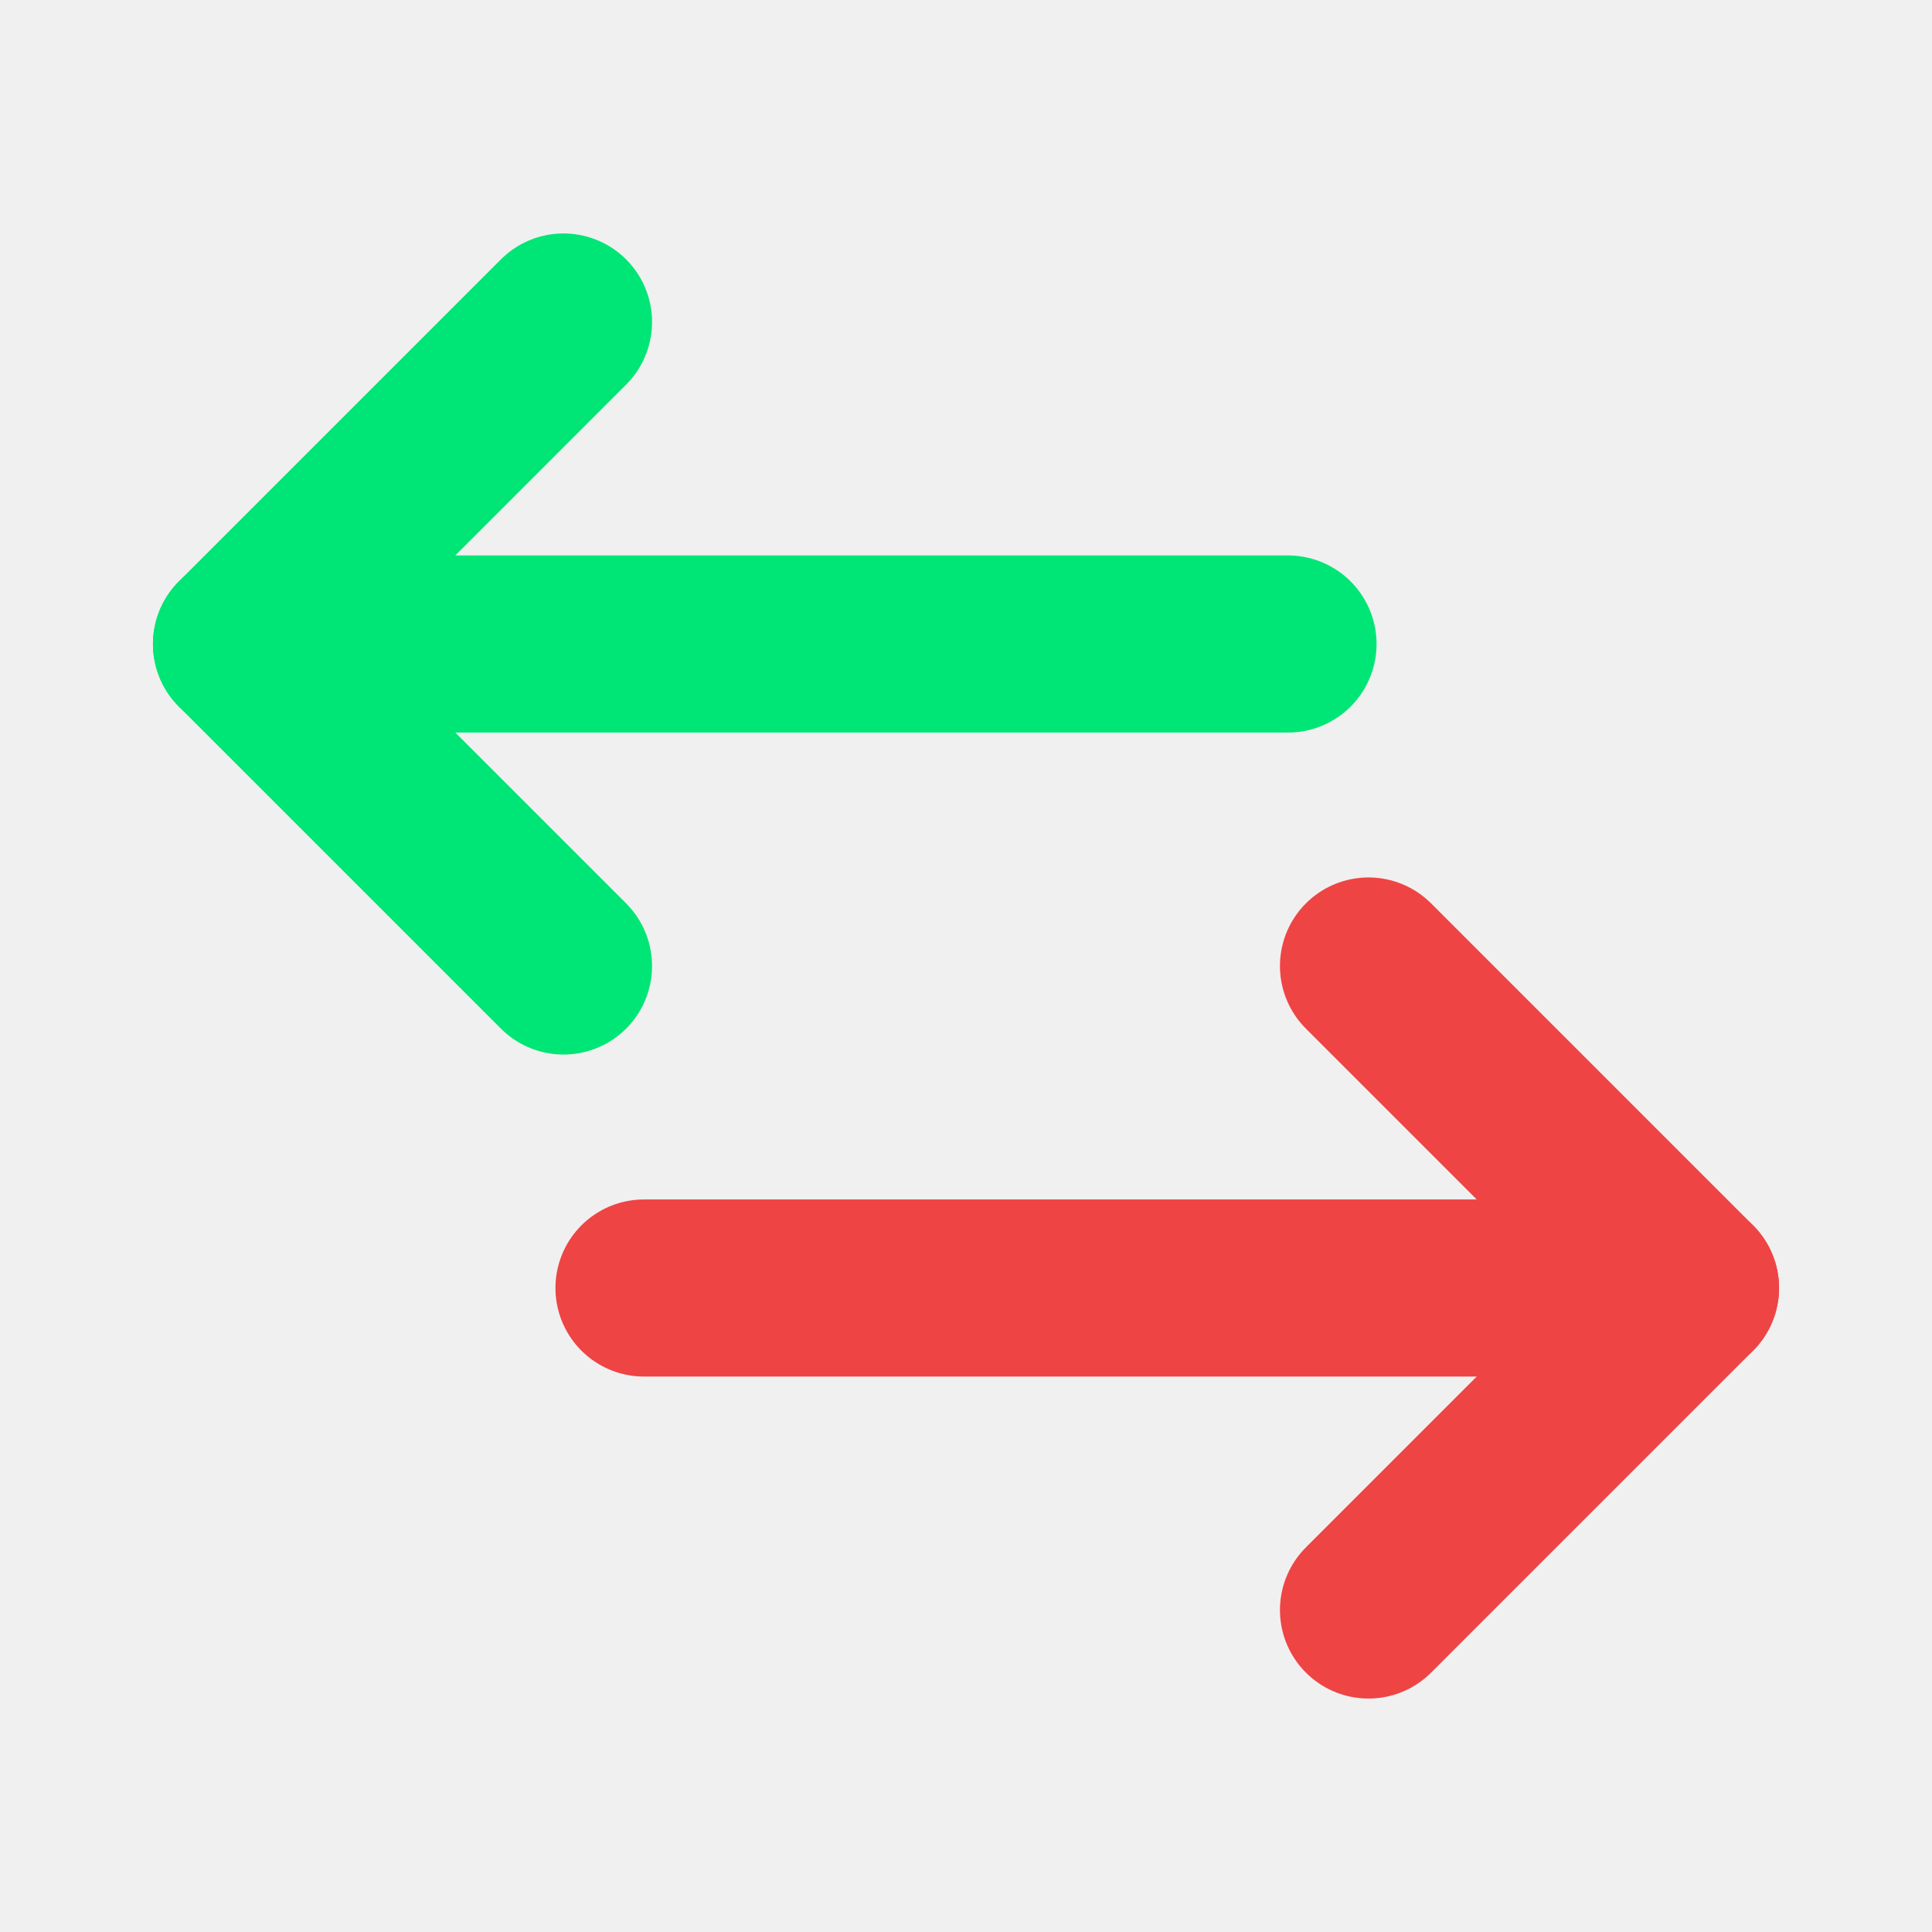
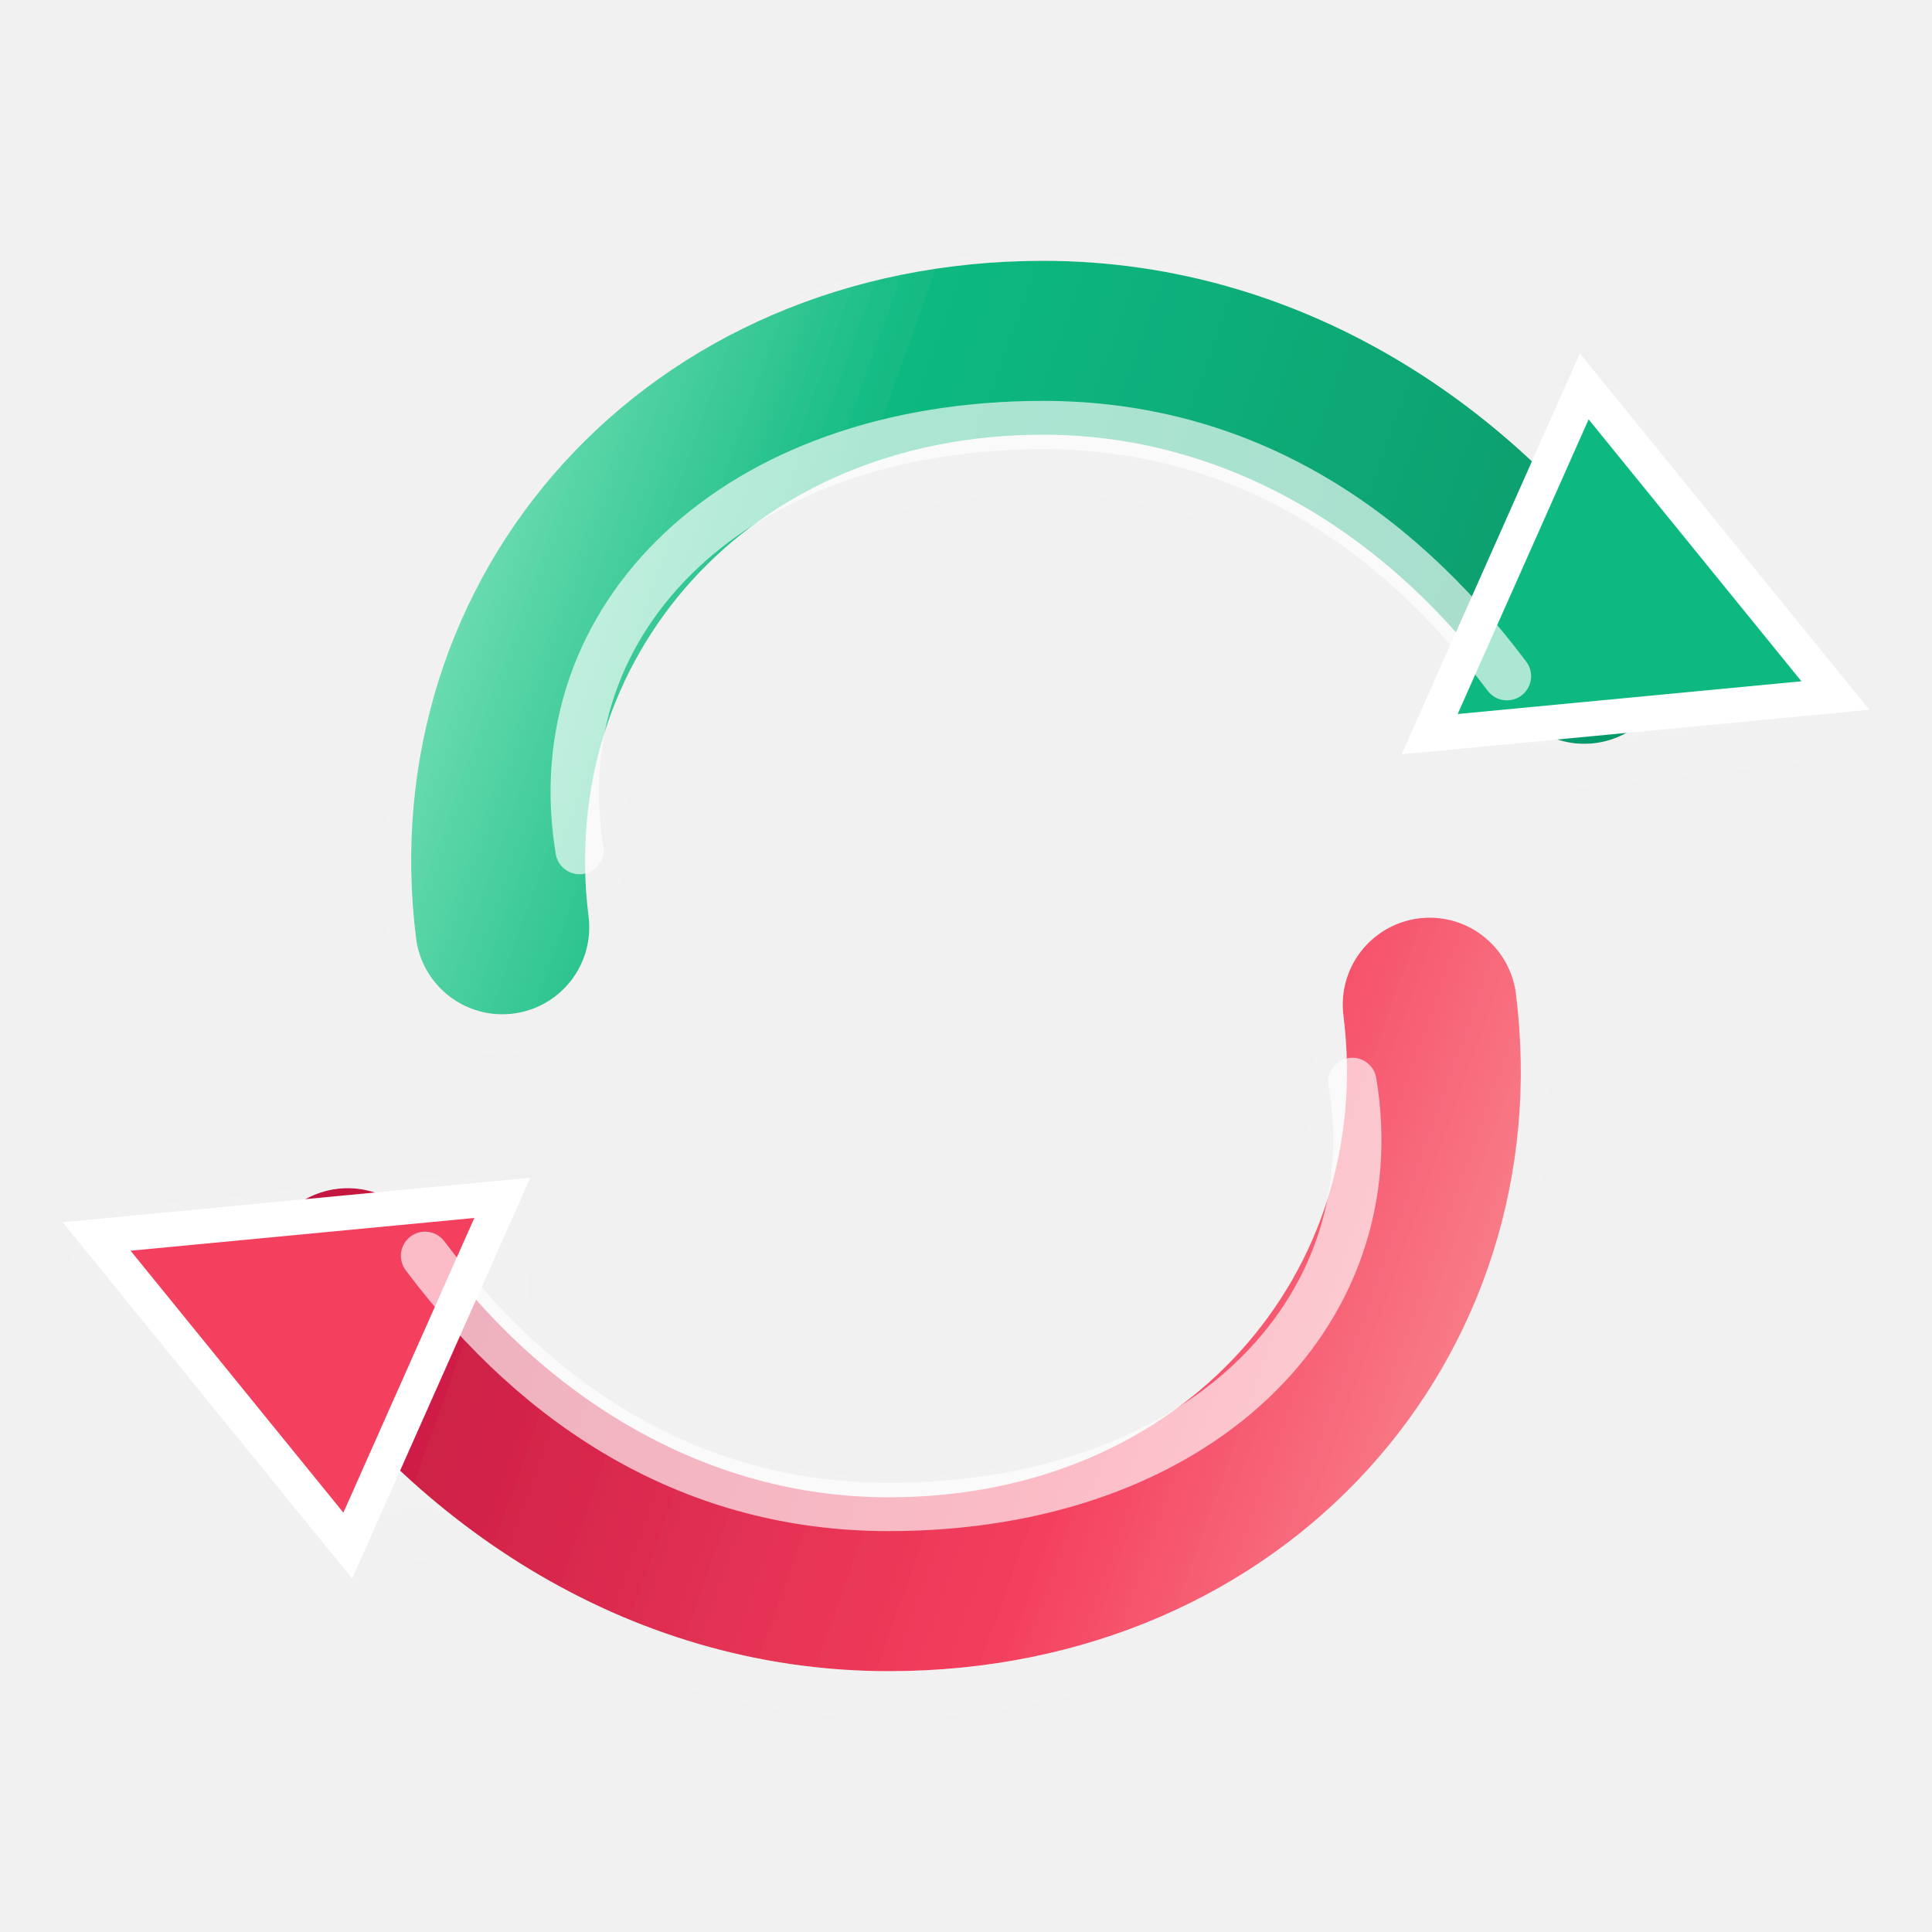
- <svg xmlns="http://www.w3.org/2000/svg" viewBox="0 0 24 24" fill="none">
-   <path d="M7 4L3 8L7 12" stroke="#00E676" stroke-width="2.2" stroke-linecap="round" stroke-linejoin="round" />
-   <path d="M3 8H16" stroke="#00E676" stroke-width="2.2" stroke-linecap="round" />
-   <path d="M17 12L21 16L17 20" stroke="#EF4444" stroke-width="2.2" stroke-linecap="round" stroke-linejoin="round" />
-   <path d="M21 16H8" stroke="#EF4444" stroke-width="2.2" stroke-linecap="round" />
+ <svg xmlns="http://www.w3.org/2000/svg" viewBox="0 0 100 100" fill="none">
+   <defs>
+     <linearGradient id="inArrowGrad" x1="15" y1="20" x2="85" y2="45" gradientUnits="userSpaceOnUse">
+       <stop offset="0%" stop-color="#a7f3d0" />
+       <stop offset="40%" stop-color="#10b981" />
+       <stop offset="100%" stop-color="#059669" />
+     </linearGradient>
+     <linearGradient id="outArrowGrad" x1="85" y1="80" x2="15" y2="55" gradientUnits="userSpaceOnUse">
+       <stop offset="0%" stop-color="#fca5a5" />
+       <stop offset="40%" stop-color="#f43f5e" />
+       <stop offset="100%" stop-color="#be123c" />
+     </linearGradient>
+     <filter id="subShadow" x="-20%" y="-20%" width="140%" height="140%">
+       <feDropShadow dx="0" dy="6" stdDeviation="5" flood-color="#000000" flood-opacity="0.6" />
+       <feDropShadow dx="0" dy="1" stdDeviation="2" flood-color="#ffffff" flood-opacity="0.15" />
+     </filter>
+   </defs>
+   <g filter="url(#subShadow)">
+     <path d="M26 48 C24 32 36 18 54 18 C66 18 76 25 82 34" stroke="url(#inArrowGrad)" stroke-width="9" stroke-linecap="round" />
+     <polygon points="82,20 95,36 74,38" fill="#10b981" stroke="#ffffff" stroke-width="1.8" />
+     <path d="M74 52 C76 68 64 82 46 82 C34 82 24 75 18 66" stroke="url(#outArrowGrad)" stroke-width="9" stroke-linecap="round" />
+     <polygon points="18,80 5,64 26,62" fill="#f43f5e" stroke="#ffffff" stroke-width="1.8" />
+     <path d="M30 44 C28 32 38 22 54 22 C64 22 72 27 78 35" stroke="#ffffff" stroke-width="2.5" stroke-linecap="round" opacity="0.65" />
+     <path d="M70 56 C72 68 62 78 46 78 C36 78 28 73 22 65" stroke="#ffffff" stroke-width="2.5" stroke-linecap="round" opacity="0.65" />
+   </g>
</svg>
